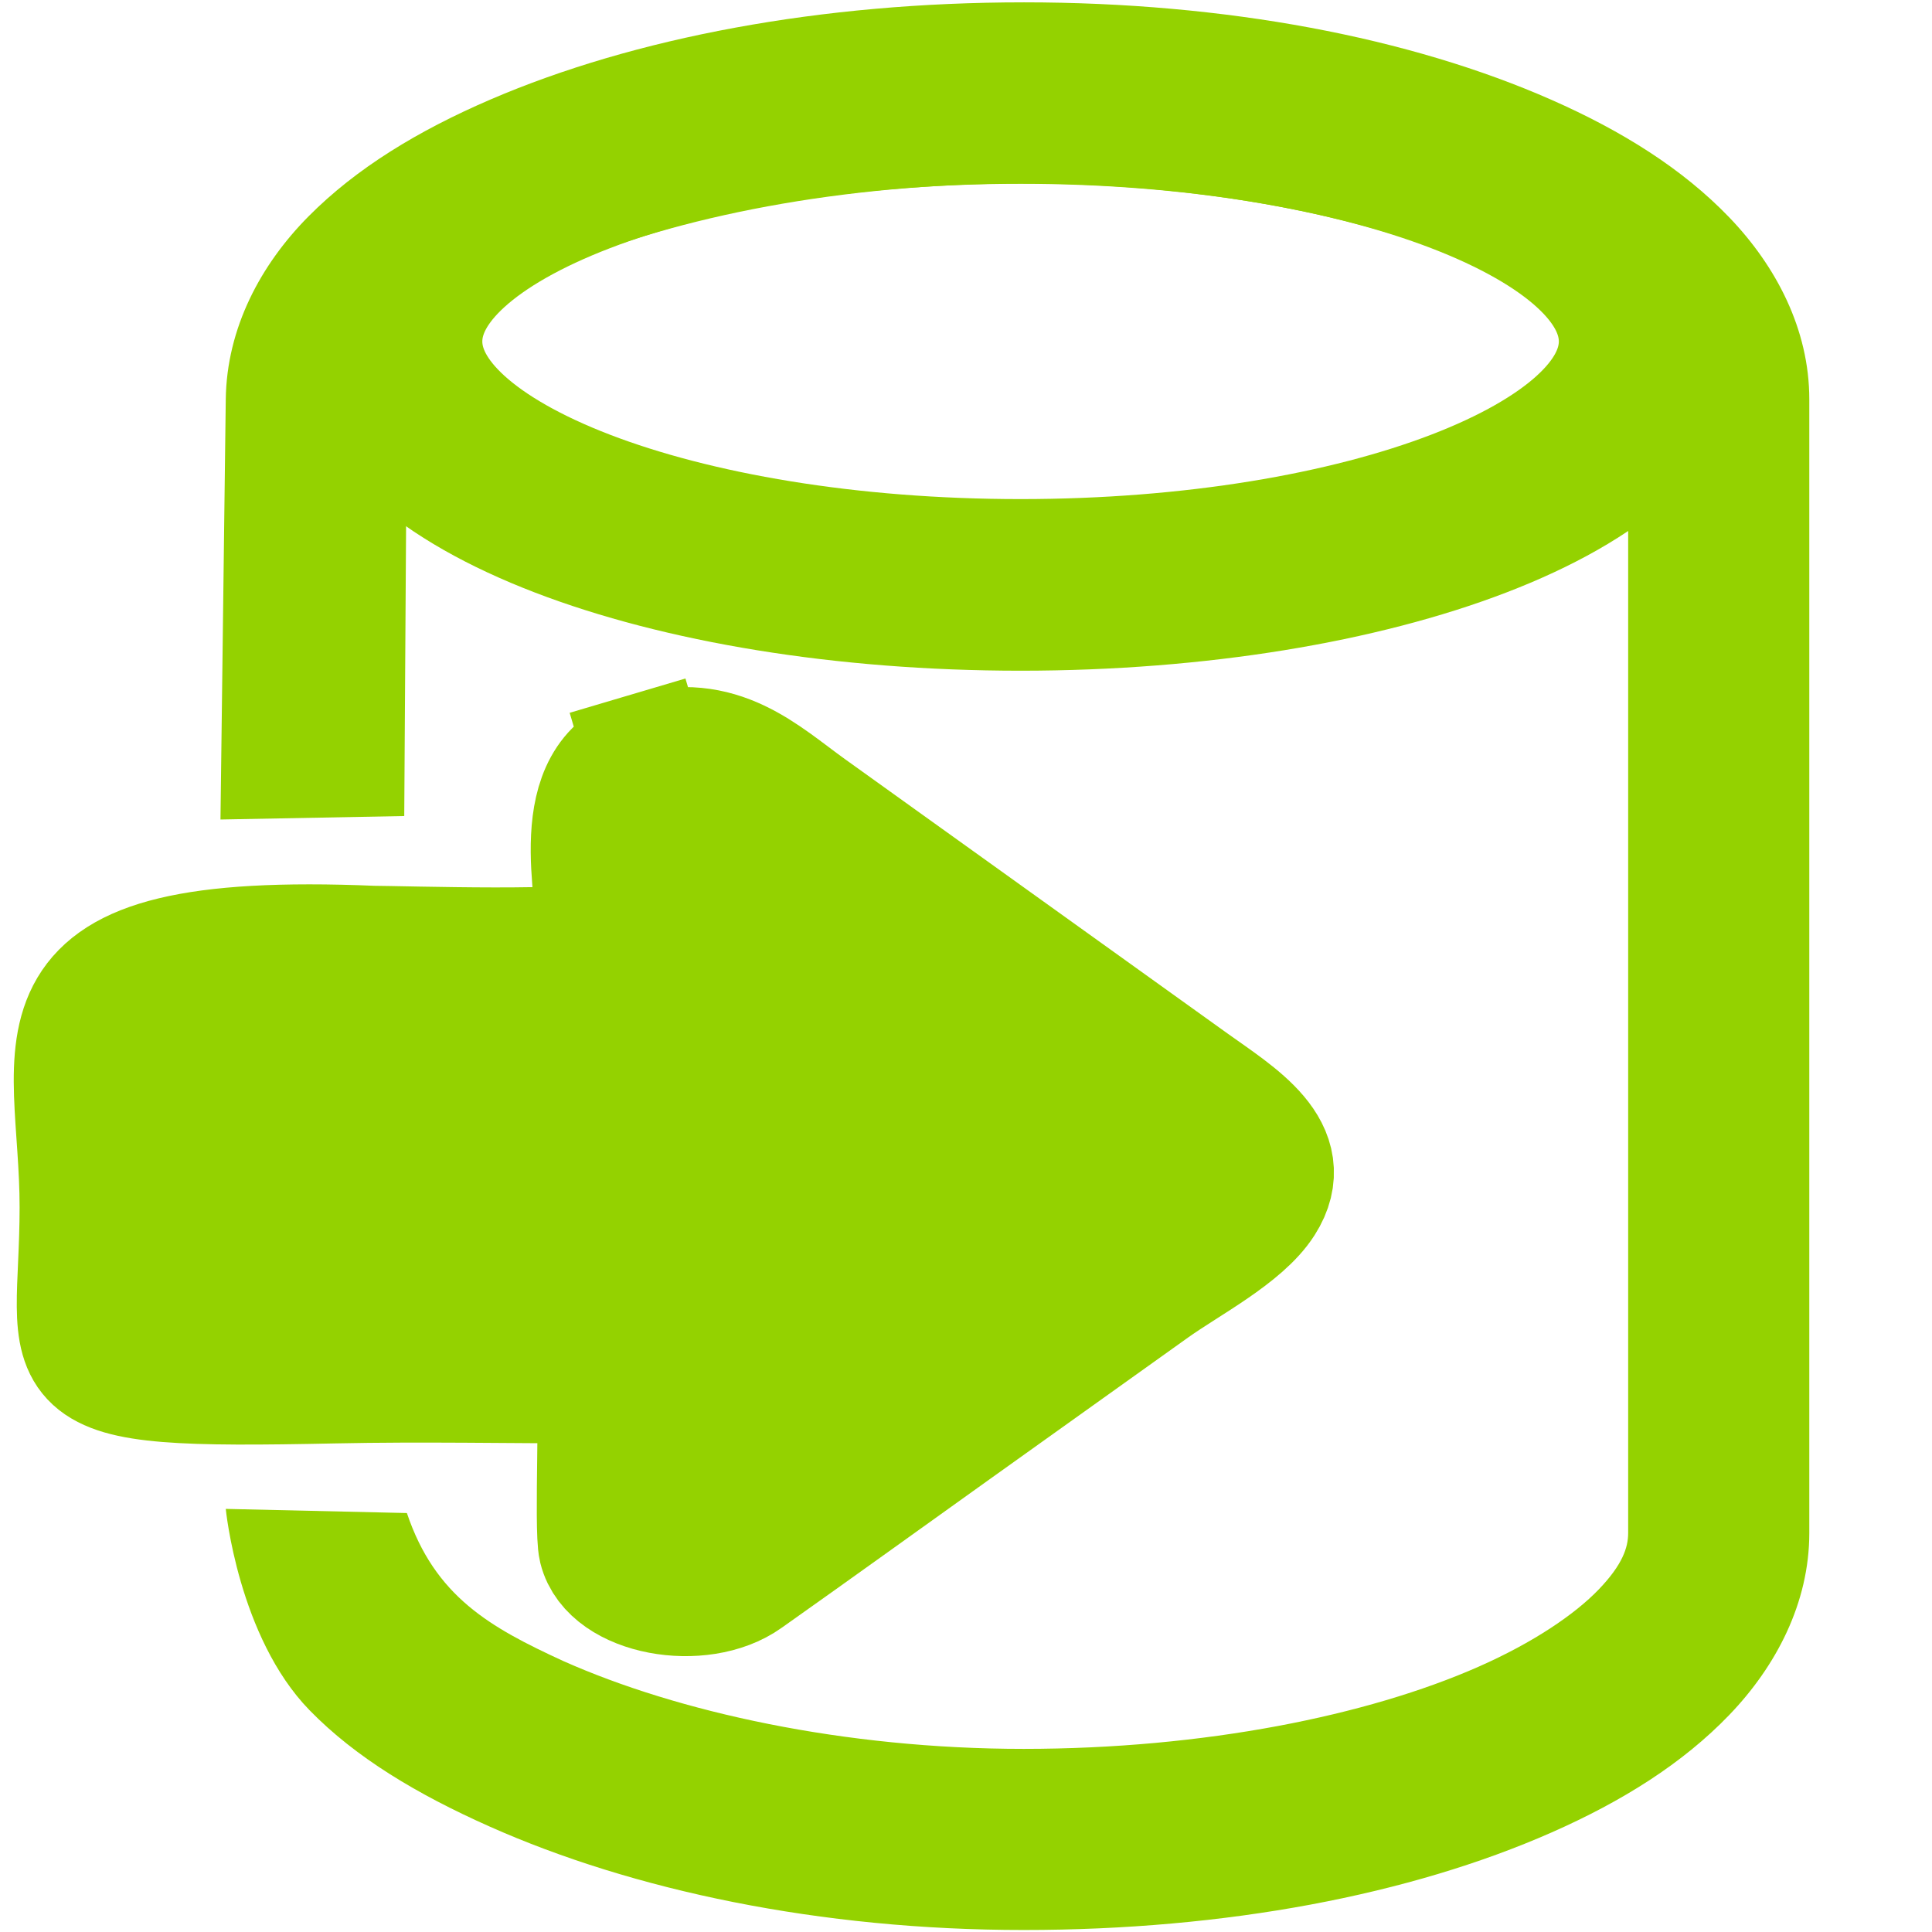
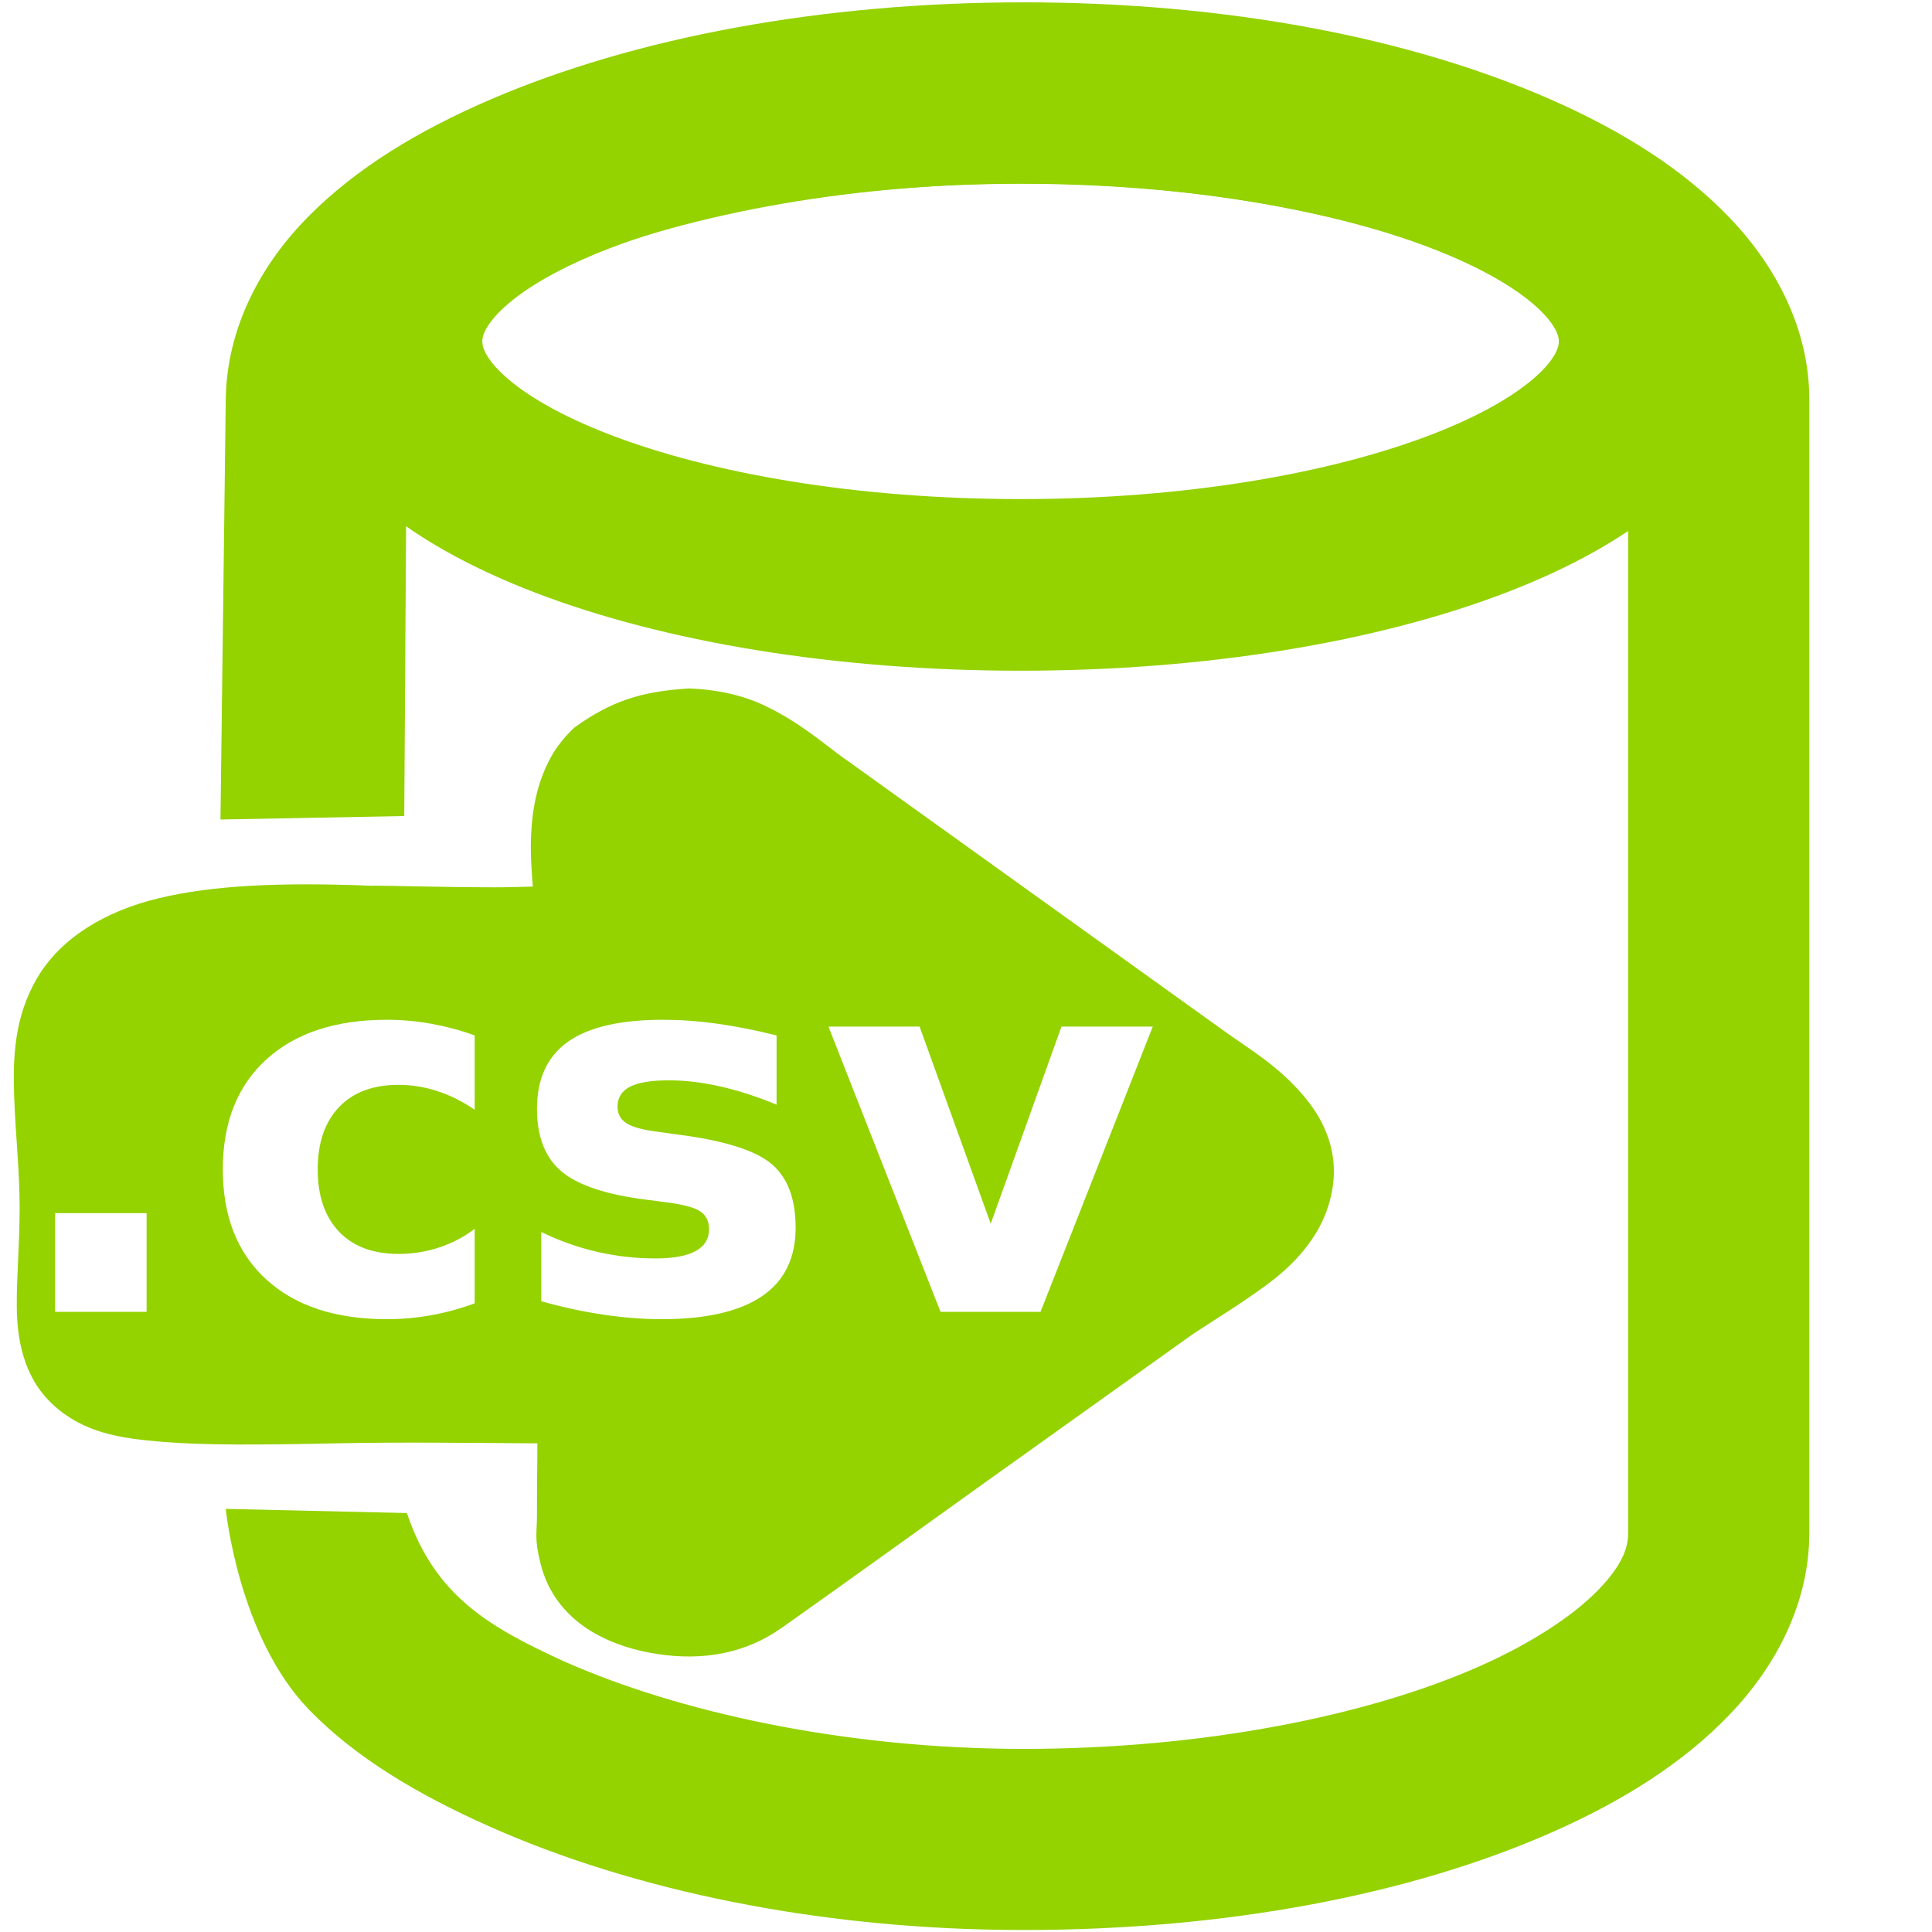
<svg xmlns="http://www.w3.org/2000/svg" xmlns:xlink="http://www.w3.org/1999/xlink" width="320" height="320" id="svg2" version="1.0">
  <defs id="defs4">
    <linearGradient xlink:href="#linearGradient6924" id="linearGradient4837" gradientUnits="userSpaceOnUse" gradientTransform="matrix(8.431015,0,0,8.654142,-27.79388,1.758679)" x1="16.071" y1="19.5" x2="15.786" y2="30" />
    <linearGradient id="linearGradient6924">
      <stop id="stop6926" offset="0" style="stop-color:#ffffff;stop-opacity:1;" />
      <stop id="stop6928" offset="1" style="stop-color:#ffffff;stop-opacity:0;" />
    </linearGradient>
    <linearGradient xlink:href="#linearGradient6924" id="linearGradient3221" gradientUnits="userSpaceOnUse" gradientTransform="matrix(8.420009,0,0,9.09547,-5.186618,-12.94176)" x1="16.071" y1="19.5" x2="15.786" y2="30" />
    <linearGradient id="linearGradient6932">
      <stop style="stop-color:#ffffff;stop-opacity:1;" offset="0" id="stop6934" />
      <stop style="stop-color:#e7e6ae;stop-opacity:1;" offset="1" id="stop6936" />
    </linearGradient>
    <linearGradient xlink:href="#linearGradient6932" id="linearGradient3216" gradientUnits="userSpaceOnUse" x1="24" y1="8.048" x2="36.076" y2="20.095" />
    <linearGradient id="linearGradient4176">
      <stop id="stop4178" offset="0" style="stop-color:#ffffff;stop-opacity:1;" />
      <stop id="stop4180" offset="1" style="stop-color:#ffffff;stop-opacity:0;" />
    </linearGradient>
    <linearGradient xlink:href="#linearGradient4176" id="linearGradient3225" gradientUnits="userSpaceOnUse" gradientTransform="matrix(8.420009,0,0,9.09547,-3.983771,-36.97977)" x1="18.372" y1="15.015" x2="25.646" y2="31.524" />
    <linearGradient id="linearGradient4134">
      <stop id="stop4136" offset="0" style="stop-color:#88710c;stop-opacity:1;" />
      <stop style="stop-color:#e8de8b;stop-opacity:1;" offset="0.25" id="stop4148" />
      <stop style="stop-color:#e0ce69;stop-opacity:1;" offset="0.5" id="stop4142" />
      <stop id="stop4138" offset="1" style="stop-color:#333432;stop-opacity:1;" />
    </linearGradient>
    <linearGradient xlink:href="#linearGradient4134" id="linearGradient3228" gradientUnits="userSpaceOnUse" gradientTransform="matrix(8.641262,0,0,9.334471,-9.308069,-43.3655)" x1="9.303" y1="26.719" x2="38.826" y2="26.719" />
    <linearGradient xlink:href="#XMLID_67_" id="linearGradient2461" gradientUnits="userSpaceOnUse" x1="121.92" y1="-31.55" x2="192.155" y2="164.109" gradientTransform="translate(-9.646455,-16.53679)" />
    <linearGradient xlink:href="#XMLID_66_" id="linearGradient2464" gradientUnits="userSpaceOnUse" x1="178.319" y1="19.828" x2="178.319" y2="269.08" gradientTransform="translate(-9.646455,-16.53679)" />
    <linearGradient id="linearGradient3477">
      <stop id="stop3479" offset="0" style="stop-color:#bf5f00;stop-opacity:1;" />
      <stop style="stop-color:#763900;stop-opacity:1;" offset="0.5" id="stop3481" />
      <stop id="stop3483" offset="1" style="stop-color:#c86400;stop-opacity:1;" />
    </linearGradient>
    <linearGradient id="linearGradient3449">
      <stop style="stop-color:#bf5f00;stop-opacity:1;" offset="0" id="stop3451" />
      <stop id="stop3453" offset="0.5" style="stop-color:#763900;stop-opacity:1;" />
      <stop style="stop-color:#c86400;stop-opacity:1;" offset="1" id="stop3455" />
    </linearGradient>
    <linearGradient id="linearGradient3431">
      <stop id="stop3433" offset="0" style="stop-color:#c86400;stop-opacity:1;" />
      <stop style="stop-color:#763900;stop-opacity:1;" offset="0.5" id="stop3435" />
      <stop id="stop3437" offset="1" style="stop-color:#c86400;stop-opacity:1;" />
    </linearGradient>
    <linearGradient id="linearGradient3383">
      <stop style="stop-color:#c86400;stop-opacity:1;" offset="0" id="stop3385" />
      <stop id="stop3387" offset="0.5" style="stop-color:#763900;stop-opacity:1;" />
      <stop style="stop-color:#c86400;stop-opacity:1;" offset="1" id="stop3389" />
    </linearGradient>
    <linearGradient id="XMLID_67_" gradientUnits="userSpaceOnUse" x1="121.92" y1="-31.55" x2="192.155" y2="164.109">
      <stop offset="0" style="stop-color:#6ABD45" id="stop27" />
      <stop offset="0.635" style="stop-color:#06AD4D" id="stop29" />
      <stop offset="0.744" style="stop-color:#0C864E" id="stop31" />
      <stop offset="0.852" style="stop-color:#096A4C" id="stop33" />
      <stop offset="0.941" style="stop-color:#045A49" id="stop35" />
      <stop offset="1" style="stop-color:#055448" id="stop37" />
    </linearGradient>
    <linearGradient id="XMLID_66_" gradientUnits="userSpaceOnUse" x1="178.319" y1="19.828" x2="178.319" y2="269.08">
      <stop offset="0" style="stop-color:#6ABD45" id="stop18" />
      <stop offset="0.668" style="stop-color:#06AD4D" id="stop20" />
      <stop offset="1" style="stop-color:#055448" id="stop22" />
    </linearGradient>
    <linearGradient id="linearGradient4960">
      <stop id="stop4962" offset="0" style="stop-color:#ffffff;stop-opacity:0.731;" />
      <stop id="stop4964" offset="1" style="stop-color:#ffffff;stop-opacity:0;" />
    </linearGradient>
    <linearGradient id="linearGradient1738">
      <stop id="stop1739" offset="0" style="stop-color:#60ff45;stop-opacity:1;" />
      <stop id="stop1740" offset="1" style="stop-color:#0bad00;stop-opacity:1;" />
    </linearGradient>
    <linearGradient id="linearGradient13881">
      <stop id="stop13883" offset="0" style="stop-color:#c86400;stop-opacity:1;" />
      <stop style="stop-color:#763900;stop-opacity:1;" offset="0.5" id="stop13885" />
      <stop id="stop13887" offset="1" style="stop-color:#c86400;stop-opacity:1;" />
    </linearGradient>
    <linearGradient id="linearGradient13873">
      <stop style="stop-color:white;stop-opacity:1;" offset="0" id="stop13875" />
      <stop style="stop-color:white;stop-opacity:0;" offset="1" id="stop13877" />
    </linearGradient>
    <marker orient="auto" refY="0" refX="0" id="Arrow2Lstart" style="overflow:visible">
      <path id="path4920" style="font-size:12px;fill-rule:evenodd;stroke-width:0.625;stroke-linejoin:round" d="M 8.719,4.034 -2.207,0.016 8.719,-4.002 c -1.745,2.372 -1.735,5.617 -6e-7,8.035 z" transform="matrix(1.1,0,0,1.1,1.1,0)" />
    </marker>
    <linearGradient id="linearGradient2969">
      <stop style="stop-color:#b84a00;stop-opacity:1;" offset="0" id="stop2971" />
      <stop id="stop12101" offset="0.5" style="stop-color:#a14d00;stop-opacity:1;" />
      <stop style="stop-color:white;stop-opacity:1;" offset="1" id="stop2973" />
    </linearGradient>
    <linearGradient gradientTransform="translate(-2.813803,0)" gradientUnits="userSpaceOnUse" y2="607.078" x2="381.77" y1="608.158" x1="204.001" id="linearGradient3198" xlink:href="#linearGradient3169" />
    <linearGradient gradientUnits="userSpaceOnUse" y2="607.078" x2="378.956" y1="608.158" x1="201.187" id="linearGradient3190" xlink:href="#linearGradient3169" />
    <linearGradient gradientTransform="translate(362.9805,113.959)" gradientUnits="userSpaceOnUse" y2="699.923" x2="229.238" y1="558.12" x1="219.433" id="linearGradient3175" xlink:href="#linearGradient3169" />
    <linearGradient id="linearGradient2232">
      <stop id="stop2234" offset="0" style="stop-color:#0030ff;stop-opacity:1;" />
      <stop id="stop2236" offset="1" style="stop-color:#02116f;stop-opacity:1;" />
    </linearGradient>
    <linearGradient id="linearGradient2244">
      <stop style="stop-color:#6fff58;stop-opacity:1;" offset="0" id="stop2246" />
      <stop style="stop-color:#327e29;stop-opacity:1;" offset="1" id="stop2248" />
    </linearGradient>
    <linearGradient id="linearGradient2250">
      <stop id="stop2252" offset="0" style="stop-color:#ff0000;stop-opacity:1;" />
      <stop id="stop2254" offset="1" style="stop-color:#850000;stop-opacity:1;" />
    </linearGradient>
    <linearGradient id="linearGradient3169">
      <stop id="stop3171" offset="0" style="stop-color:#4d93ff;stop-opacity:1;" />
      <stop id="stop3173" offset="1" style="stop-color:#3470ac;stop-opacity:1;" />
    </linearGradient>
    <linearGradient y2="357.373" x2="557.692" y1="251.871" x1="512.316" gradientTransform="translate(-62.60711,270.1251)" gradientUnits="userSpaceOnUse" id="linearGradient2030" xlink:href="#linearGradient2244" />
    <linearGradient y2="432.353" x2="702.091" y1="346.532" x1="528.292" gradientTransform="translate(-47.48293,293.6907)" gradientUnits="userSpaceOnUse" id="linearGradient2028" xlink:href="#linearGradient2250" />
    <linearGradient y2="343.987" x2="551.77" y1="435.436" x1="434.732" gradientTransform="translate(-81.60028,294.7458)" gradientUnits="userSpaceOnUse" id="linearGradient2026" xlink:href="#linearGradient2232" />
    <linearGradient gradientTransform="translate(-81.60028,294.7458)" gradientUnits="userSpaceOnUse" y2="343.987" x2="551.77" y1="435.436" x1="434.732" id="linearGradient2242" xlink:href="#linearGradient2232" />
    <linearGradient gradientTransform="translate(-47.48293,293.6907)" gradientUnits="userSpaceOnUse" y2="432.353" x2="702.091" y1="346.532" x1="528.292" id="linearGradient2240" xlink:href="#linearGradient2250" />
    <linearGradient gradientTransform="translate(-62.60711,270.1251)" gradientUnits="userSpaceOnUse" y2="357.373" x2="557.692" y1="251.871" x1="512.316" id="linearGradient2238" xlink:href="#linearGradient2244" />
    <linearGradient id="linearGradient2017">
      <stop id="stop2019" offset="0" style="stop-color:#0030ff;stop-opacity:1;" />
      <stop id="stop2021" offset="1" style="stop-color:#02116f;stop-opacity:1;" />
    </linearGradient>
    <linearGradient id="linearGradient2011">
      <stop style="stop-color:#6fff58;stop-opacity:1;" offset="0" id="stop2013" />
      <stop style="stop-color:#327e29;stop-opacity:1;" offset="1" id="stop2015" />
    </linearGradient>
    <linearGradient id="linearGradient2005">
      <stop id="stop2007" offset="0" style="stop-color:#ff0000;stop-opacity:1;" />
      <stop id="stop2009" offset="1" style="stop-color:#850000;stop-opacity:1;" />
    </linearGradient>
    <radialGradient cx="42.786" cy="42.189" gradientUnits="userSpaceOnUse" id="XMLID_2_" r="69.833" gradientTransform="matrix(1.11456,0,0,0.79531,241.7787,436.9974)">
      <stop id="stop6" offset="0" style="stop-color:#D1F593" />
      <stop id="stop8" offset="1" style="stop-color:#81CE09" />
    </radialGradient>
    <linearGradient xlink:href="#linearGradient2969" id="linearGradient5876" x1="280.404" y1="298.076" x2="433.882" y2="298.076" gradientUnits="userSpaceOnUse" />
    <linearGradient xlink:href="#linearGradient13873" id="linearGradient13879" x1="308.47" y1="349.701" x2="342.574" y2="349.701" gradientUnits="userSpaceOnUse" />
    <linearGradient xlink:href="#linearGradient13873" id="linearGradient2459" gradientUnits="userSpaceOnUse" gradientTransform="matrix(1.535099,0,0,1.535099,-415.3654,-513.5494)" x1="321.651" y1="448.169" x2="378.762" y2="448.169" />
    <linearGradient xlink:href="#linearGradient3477" id="linearGradient3491" x1="45.145" y1="207.418" x2="309.379" y2="207.418" gradientUnits="userSpaceOnUse" />
    <linearGradient xlink:href="#linearGradient3477" id="linearGradient3523" gradientUnits="userSpaceOnUse" x1="45.145" y1="207.418" x2="309.379" y2="207.418" />
    <linearGradient xlink:href="#linearGradient2969" id="linearGradient3525" gradientUnits="userSpaceOnUse" x1="280.404" y1="298.076" x2="433.882" y2="298.076" />
    <linearGradient xlink:href="#linearGradient13873" id="linearGradient3527" gradientUnits="userSpaceOnUse" x1="308.47" y1="349.701" x2="342.574" y2="349.701" />
    <linearGradient xlink:href="#linearGradient13873" id="linearGradient3529" gradientUnits="userSpaceOnUse" gradientTransform="matrix(1.535099,0,0,1.535099,-415.3654,-513.5494)" x1="321.651" y1="448.169" x2="378.762" y2="448.169" />
    <linearGradient xlink:href="#linearGradient13873" id="linearGradient3532" gradientUnits="userSpaceOnUse" gradientTransform="matrix(1.535099,0,0,1.535099,-415.3654,-513.5494)" x1="321.651" y1="448.169" x2="378.762" y2="448.169" />
    <linearGradient xlink:href="#linearGradient3477" id="linearGradient3537" gradientUnits="userSpaceOnUse" x1="45.145" y1="207.418" x2="309.379" y2="207.418" />
    <linearGradient xlink:href="#XMLID_67_" id="linearGradient3540" gradientUnits="userSpaceOnUse" gradientTransform="matrix(0.8313318,0,0,0.8313318,80.01251,121.3179)" x1="121.92" y1="-31.55" x2="192.155" y2="164.109" />
    <linearGradient xlink:href="#XMLID_66_" id="linearGradient3543" gradientUnits="userSpaceOnUse" gradientTransform="matrix(0.8313318,0,0,0.8313318,80.01251,121.3179)" x1="178.319" y1="19.828" x2="178.319" y2="269.08" />
    <linearGradient xlink:href="#XMLID_66_" id="linearGradient3555" gradientUnits="userSpaceOnUse" gradientTransform="matrix(0.8313318,0,0,0.8313318,80.01251,121.3179)" x1="178.319" y1="19.828" x2="178.319" y2="269.08" />
    <linearGradient xlink:href="#XMLID_67_" id="linearGradient3557" gradientUnits="userSpaceOnUse" gradientTransform="matrix(0.8313318,0,0,0.8313318,80.01251,121.3179)" x1="121.92" y1="-31.55" x2="192.155" y2="164.109" />
    <linearGradient xlink:href="#XMLID_67_" id="linearGradient3560" gradientUnits="userSpaceOnUse" gradientTransform="matrix(0.6293799,0,0,0.6293799,329.0034,212.2912)" x1="121.92" y1="-31.55" x2="192.155" y2="164.109" />
    <linearGradient xlink:href="#XMLID_66_" id="linearGradient3563" gradientUnits="userSpaceOnUse" gradientTransform="matrix(0.6293799,0,0,0.6293799,329.0034,212.2912)" x1="178.319" y1="19.828" x2="178.319" y2="269.08" />
    <linearGradient xlink:href="#linearGradient6924" id="linearGradient3542" gradientUnits="userSpaceOnUse" gradientTransform="matrix(8.420009,0,0,9.09547,-18.43796,-13.91402)" x1="16.071" y1="19.5" x2="15.786" y2="30" />
    <linearGradient xlink:href="#linearGradient4176" id="linearGradient3546" gradientUnits="userSpaceOnUse" gradientTransform="matrix(8.420009,0,0,9.09547,-17.23511,-37.95203)" x1="18.372" y1="15.015" x2="25.646" y2="31.524" />
    <linearGradient xlink:href="#linearGradient4134" id="linearGradient3549" gradientUnits="userSpaceOnUse" gradientTransform="matrix(8.641262,0,0,9.334471,-22.55941,-44.33776)" x1="9.303" y1="26.719" x2="38.826" y2="26.719" />
    <radialGradient xlink:href="#XMLID_2_-2" id="radialGradient3585" gradientUnits="userSpaceOnUse" gradientTransform="matrix(1.862451,0,0,1.327933,145.4581,162.9193)" cx="42.786" cy="42.189" r="69.833" />
    <radialGradient cx="42.786" cy="42.189" gradientUnits="userSpaceOnUse" id="XMLID_2_-2" r="69.833" gradientTransform="matrix(1.11456,0,0,0.79531,241.7787,436.9974)">
      <stop id="stop6-5" offset="0" style="stop-color:white;stop-opacity:1;" />
      <stop id="stop8-1" offset="1" style="stop-color:#81ceff;stop-opacity:1;" />
    </radialGradient>
    <radialGradient xlink:href="#XMLID_2_-2" id="radialGradient3936" gradientUnits="userSpaceOnUse" gradientTransform="matrix(1.862451,0,0,1.327933,145.4581,162.9193)" cx="42.786" cy="42.189" r="69.833" />
  </defs>
  <g id="layer1" transform="translate(-39.69998,-60.51848)">
    <path style="font-size:medium;font-style:normal;font-variant:normal;font-weight:normal;font-stretch:normal;text-indent:0;text-align:start;text-decoration:none;line-height:normal;letter-spacing:normal;word-spacing:normal;text-transform:none;direction:ltr;block-progression:tb;writing-mode:lr-tb;text-anchor:start;baseline-shift:baseline;color:#000000;fill:#94d200;fill-opacity:1;stroke:none;stroke-width:30;marker:none;visibility:visible;display:block;overflow:visible;enable-background:accumulate;font-family:Sans;-inkscape-font-specification:Sans" d="m 209.251,60.906 c 33.538,0 64.022,5.834 87.438,16.156 11.708,5.161 21.716,11.432 29.438,19.469 7.721,8.036 13.25,18.516 13.25,30.125 l 0,187.781 c 0,11.609 -5.529,22.089 -13.25,30.125 -7.721,8.036 -17.73,14.307 -29.438,19.469 -23.415,10.323 -53.899,16.156 -87.438,16.156 -33.745,0 -64.75,-6.573 -88.5,-17.156 C 108.875,357.74 98.615,351.647 90.938,343.75 79.16,331.635 77.094,310.438 77.094,310.438 l 30,0.688 c 4.659,13.836 13.76,18.926 25.875,24.5 18.963,8.45 46.534,14.562 76.281,14.562 29.954,0 57.042,-5.539 75.312,-13.594 9.135,-4.027 15.995,-8.709 19.938,-12.812 3.943,-4.104 4.875,-6.955 4.875,-9.344 l 0,-187.781 c 0,-2.388 -0.932,-5.24 -4.875,-9.344 -3.943,-4.104 -10.802,-8.785 -19.938,-12.812 -18.271,-8.055 -45.359,-13.594 -75.312,-13.594 -29.954,0 -57.621,5.547 -76.469,13.656 -9.424,4.054 -16.541,8.76 -20.656,12.906 -4.115,4.146 -5.031,6.983 -5.031,9.188 l -0.438,69.023 -30.438,0.575 0.876,-69.598 c 0.148,-11.792 5.785,-22.318 13.719,-30.312 7.934,-7.994 18.192,-14.21 30.125,-19.344 23.866,-10.268 54.774,-16.094 88.312,-16.094 z" id="path3068" />
    <path transform="matrix(-8.165153,0,0,7.331829,404.7032,13.90491)" d="m 36.857,14.071 c 0,3.038 -5.756,5.5 -12.857,5.5 -7.101,0 -12.857,-2.462 -12.857,-5.5 0,-3.038 5.756,-5.5 12.857,-5.5 7.101,0 12.857,2.462 12.857,5.5 z" id="path3364" style="fill:none;stroke:#94d200;stroke-width:3.877;stroke-linecap:butt;stroke-linejoin:miter;stroke-miterlimit:10;stroke-opacity:1;stroke-dasharray:none;stroke-dashoffset:0;marker:none;visibility:visible;display:block;overflow:visible" />
    <path d="m 249.082,209.04 c 0,3.943 0,7.885 0,11.827 0,1.781 1.851,12.185 0,13.336 -1.456,0.906 -9.652,0 -11.491,0 -8.792,0 -17.583,0 -26.377,0 -11.358,0 -31.946,-2.784 -38.853,5.662 -5.608,6.864 -2.178,19.86 -2.178,27.319 0,8.573 -1.105,17.558 0,26.1 0,13.659 22.23,11.433 34.868,11.433 14.397,0 28.795,0 43.192,0 1.763,0 0.838,21.878 0.838,24.669 0,9.684 14.085,14.006 23.833,7.042 8.535,-6.092 17.067,-12.185 25.6,-18.281 18.162,-12.97 38.804,-25.354 55.25,-39.459 11.604,-8.343 -0.156,-16.281 -8.346,-22.157 -11.16,-8.002 -22.321,-16.006 -33.482,-24.009 -10.964,-7.865 -21.931,-15.73 -32.899,-23.593 -7.109,-5.098 -16.119,-11.615 -26.574,-5.114 -2.135,1.328 -3.382,3.191 -3.382,5.226" id="path10" style="fill:none" />
-     <path d="m 146.484,185.33 c -13.133,3.893 -7.817,22.905 -7.817,30.95 0,1.995 -33.158,0.951 -37.238,0.951 -60.554,-2.537 -48.455,15.641 -48.482,43.308 -0.026,27.668 -7.933,30.108 42.151,29.054 14.427,-0.304 28.859,0 43.289,0 0.879,0 -0.28,24.19 0.518,27.42 1.918,7.774 16.948,10.365 24.511,4.94 11.552,-8.167 24.069,-17.191 34.249,-24.463 11,-7.856 21.997,-15.71 32.997,-23.567 5.726,-4.088 14.897,-8.774 18.361,-14.223 5.53,-8.703 -4.277,-14.457 -11.821,-19.868 -10.652,-7.64 -21.306,-15.281 -31.959,-22.921 -10.489,-7.52 -20.974,-15.043 -31.463,-22.563 -7.617,-5.467 -14.811,-12.719 -27.297,-9.019" style="fill:#94d200;stroke:#94d200;stroke-width:20;stroke-linecap:square;stroke-linejoin:miter;stroke-miterlimit:4;stroke-opacity:1;stroke-dasharray:none" id="path138" />
+     <path style="font-size:medium;font-style:normal;font-variant:normal;font-weight:normal;font-stretch:normal;text-indent:0;text-align:start;text-decoration:none;line-height:normal;letter-spacing:normal;word-spacing:normal;text-transform:none;direction:ltr;block-progression:tb;writing-mode:lr-tb;text-anchor:start;baseline-shift:baseline;color:#000000;fill:#94d200;fill-opacity:1;fill-rule:nonzero;stroke:none;stroke-width:20;marker:none;visibility:visible;display:inline;overflow:visible;enable-background:accumulate;font-family:Sans;-inkscape-font-specification:Sans" d="m 95.094,120.531 c -1.531,1.479 -2.874,3.103 -3.812,4.812 -2.43,4.424 -3.112,8.866 -3.312,12.875 -0.156,3.117 0.08,5.932 0.281,8.625 -2.117,0.045 -3.916,0.128 -6.344,0.125 -8.611,-0.011 -17.263,-0.281 -20.156,-0.281 l 0,0.031 c -15.399,-0.626 -26.598,-0.076 -35.469,2.062 C 17.328,150.94 10.065,155.385 6.188,161.938 2.31,168.49 2.138,175.327 2.344,181.531 2.55,187.735 3.256,193.813 3.25,200 c -0.006,6.441 -0.514,11.475 -0.469,16.469 0.046,4.993 0.956,11.549 6,16.188 5.044,4.639 10.987,5.578 18.094,6.156 7.107,0.578 16.153,0.515 28.75,0.25 10.964,-0.231 22.155,-0.069 33.375,0 -0.009,0.868 0.011,1.468 0,2.375 -0.04,3.223 -0.081,6.591 -0.062,9.469 0.018,2.878 -0.469,3.794 0.562,7.969 2.353,9.534 10.776,13.468 18,14.844 7.203,1.372 15.071,0.816 22,-4.125 0.019,-0.013 0.043,-0.018 0.062,-0.031 11.591,-8.195 24.084,-17.23 34.219,-24.469 11,-7.856 22,-15.705 33,-23.562 2.278,-1.627 6.038,-3.865 9.875,-6.5 3.837,-2.635 7.945,-5.5 11.125,-10.5 2.368,-3.726 3.606,-8.468 3,-12.781 -0.606,-4.313 -2.684,-7.666 -4.812,-10.188 -4.257,-5.043 -9.156,-7.887 -12.625,-10.375 -10.652,-7.64 -21.316,-15.297 -31.969,-22.938 -10.48,-7.514 -20.954,-15.046 -31.438,-22.562 -0.006,-0.004 -0.025,0.004 -0.031,0 -3.315,-2.382 -7.435,-6.073 -13.375,-8.875 -3.513,-1.657 -7.836,-2.643 -12.5,-2.781 -7.98,0.504 -12.858,2.142 -18.938,6.5 z m -31,48.375 c 2.474,5e-5 4.909,0.221 7.312,0.656 2.404,0.436 4.829,1.066 7.219,1.938 l 0,12.312 c -2.052,-1.406 -4.121,-2.419 -6.188,-3.094 -2.066,-0.675 -4.217,-1.031 -6.438,-1.031 -4.217,4e-5 -7.496,1.228 -9.844,3.688 -2.348,2.46 -3.531,5.899 -3.531,10.312 -1.9e-5,4.414 1.184,7.853 3.531,10.312 2.347,2.46 5.627,3.688 9.844,3.688 2.361,1e-5 4.596,-0.36 6.719,-1.062 2.123,-0.703 4.107,-1.716 5.906,-3.094 l 0,12.344 c -2.362,0.872 -4.787,1.533 -7.219,1.969 -2.432,0.436 -4.867,0.656 -7.312,0.656 -8.518,0 -15.161,-2.191 -19.969,-6.562 -4.807,-4.372 -7.219,-10.463 -7.219,-18.25 -3e-6,-7.787 2.411,-13.847 7.219,-18.219 4.807,-4.372 11.45,-6.562 19.969,-6.562 z m 45.75,0 c 2.783,5e-5 5.717,0.203 8.781,0.625 3.064,0.422 6.401,1.069 10,1.969 l 0,11.469 c -3.233,-1.349 -6.367,-2.356 -9.375,-3.031 -3.008,-0.675 -5.829,-1 -8.5,-1 -2.868,4e-5 -5.015,0.346 -6.406,1.062 -1.392,0.717 -2.063,1.823 -2.062,3.312 -2e-5,1.209 0.508,2.135 1.562,2.781 1.054,0.647 2.96,1.128 5.688,1.438 l 2.656,0.375 c 7.731,0.984 12.923,2.626 15.594,4.875 2.671,2.249 4,5.755 4,10.562 -5e-5,5.032 -1.852,8.814 -5.562,11.344 -3.711,2.53 -9.259,3.812 -16.625,3.812 -3.121,0 -6.325,-0.258 -9.656,-0.75 -3.331,-0.492 -6.767,-1.235 -10.281,-2.219 l 0,-11.469 c 3.008,1.462 6.087,2.55 9.25,3.281 3.163,0.731 6.395,1.094 9.656,1.094 2.952,1e-5 5.166,-0.403 6.656,-1.219 1.49,-0.815 2.219,-2.023 2.219,-3.625 -3e-5,-1.349 -0.505,-2.339 -1.531,-3 -1.026,-0.661 -3.061,-1.166 -6.125,-1.531 l -2.656,-0.344 c -6.719,-0.843 -11.426,-2.41 -14.125,-4.688 -2.699,-2.277 -4.063,-5.736 -4.062,-10.375 -1e-5,-5.004 1.726,-8.707 5.156,-11.125 3.43,-2.418 8.665,-3.625 15.75,-3.625 z m 27.375,1.125 15.094,0 11.781,32.656 11.719,-32.656 15.125,0 -18.594,47.25 -16.562,0 z M 9.125,200.938 l 15.156,0 0,16.344 -15.156,0 z" transform="translate(39.69998,60.51848)" id="path138" />
    <text xml:space="preserve" style="font-size:40px;font-style:normal;font-variant:normal;font-weight:bold;font-stretch:normal;line-height:125%;letter-spacing:0px;word-spacing:0px;fill:#000000;fill-opacity:1;stroke:none;font-family:Arial;-inkscape-font-specification:Arial Bold" x="140.25" y="106.963" id="text3119" transform="translate(39.69998,60.51848)">
      <tspan id="tspan3121" x="140.25" y="106.963" />
    </text>
  </g>
</svg>
